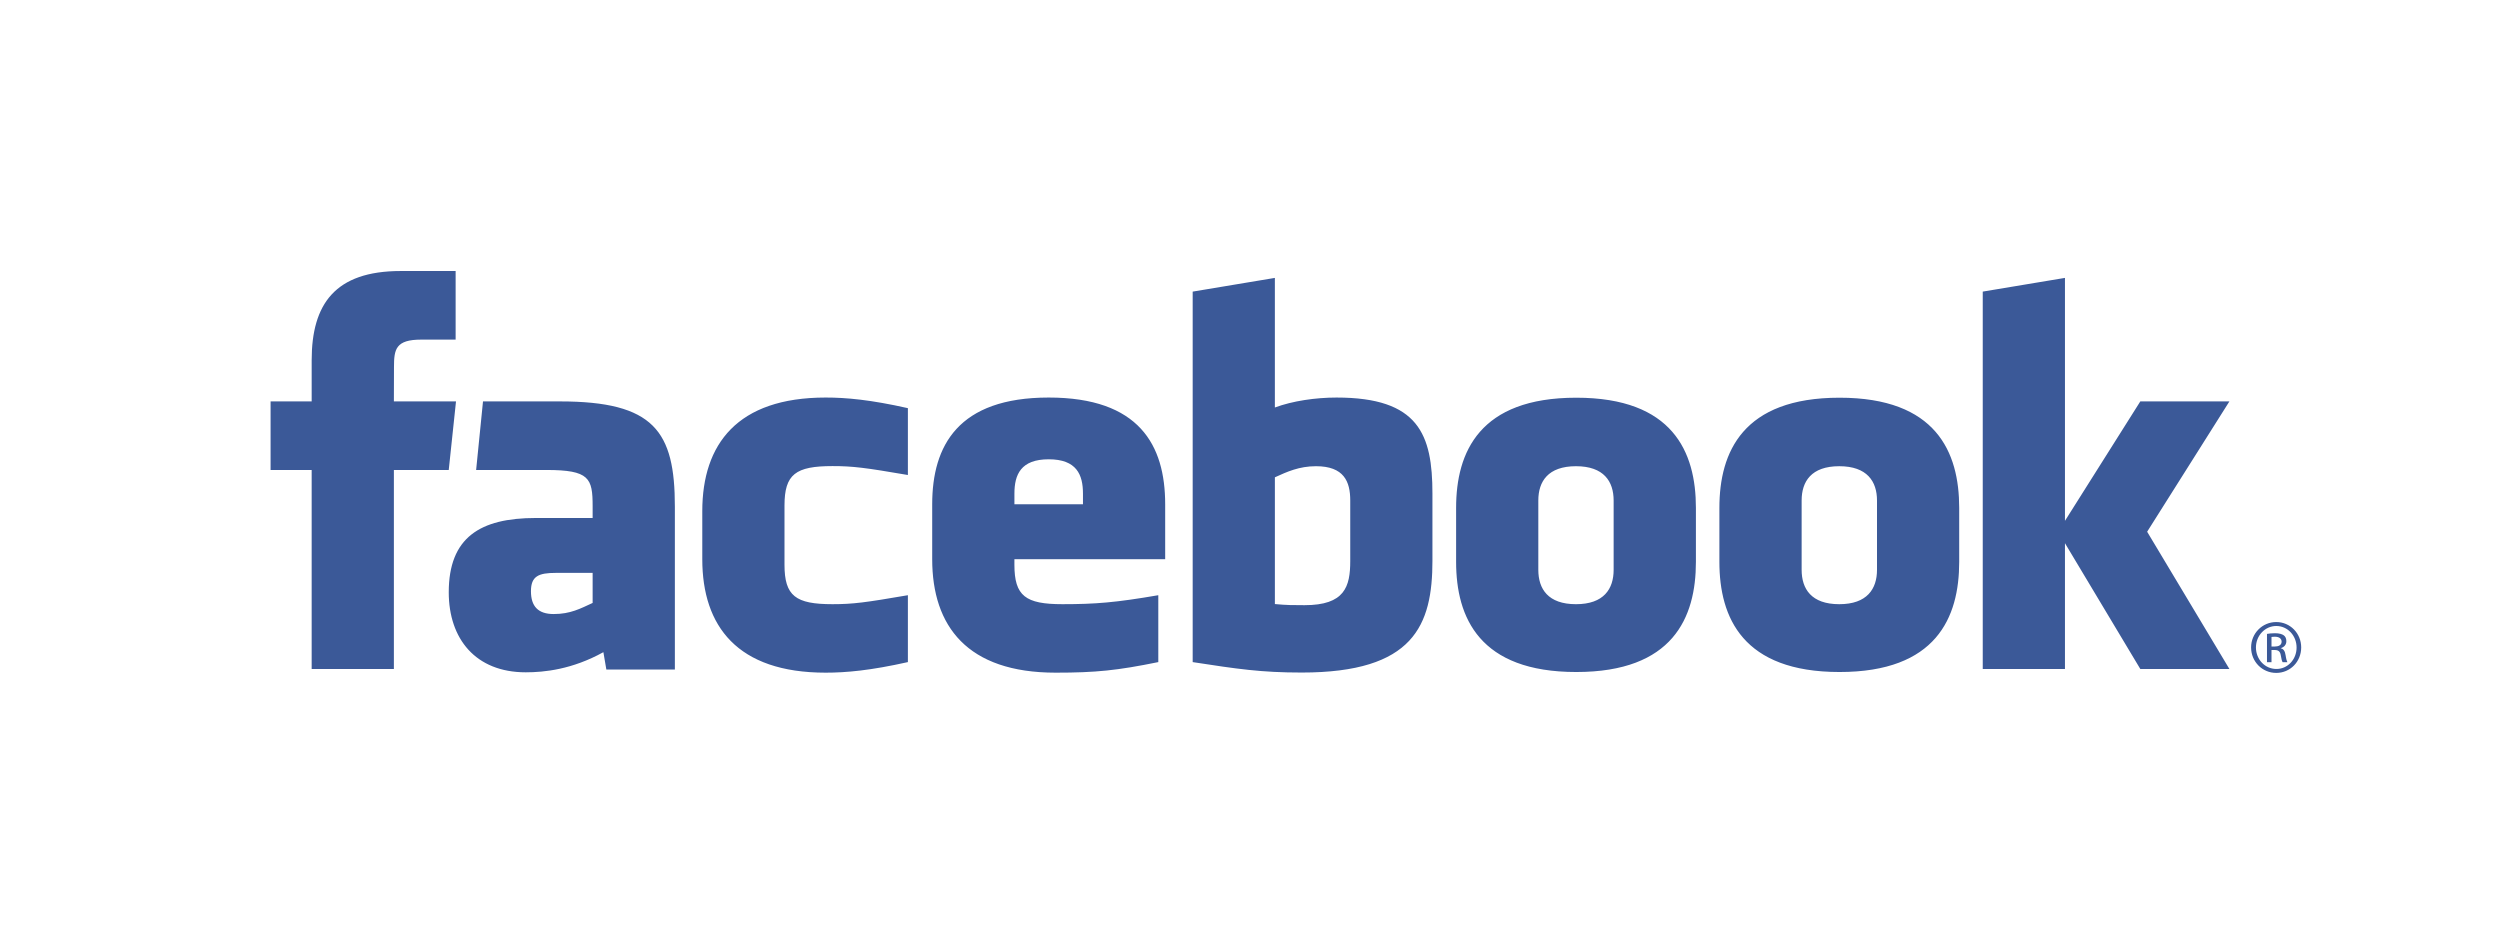
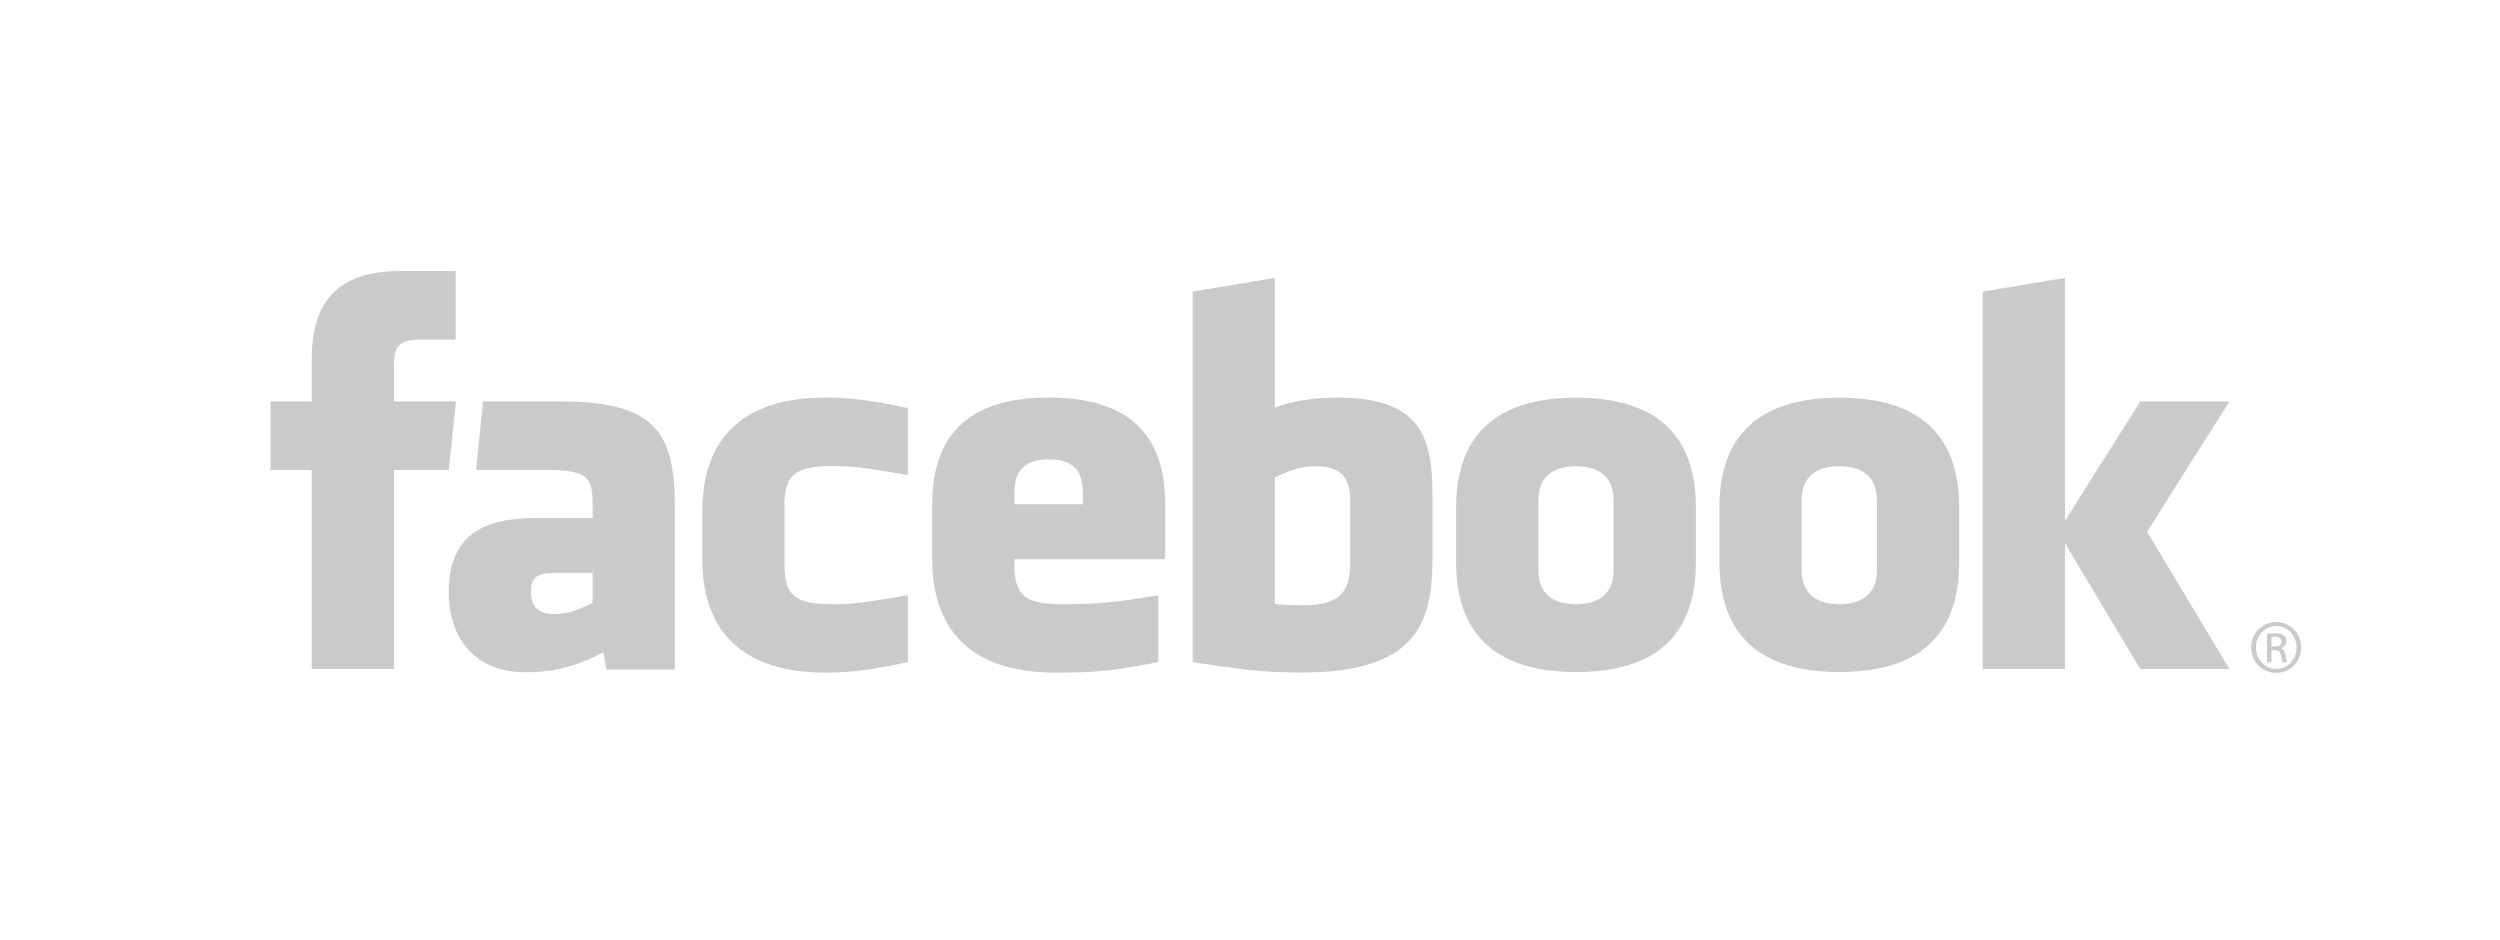
<svg xmlns="http://www.w3.org/2000/svg" width="2500" height="940" viewBox="0 0 266 100">
  <path fill="none" d="M0 0h266v100H0z" />
-   <g fill="#3b5998">
+   <g fill="#CBCACA">
    <path d="M140.021 49.597c-1.784 0-3.07.585-4.374 1.181v13.486c1.249.119 1.965.119 3.15.119 4.282 0 4.869-1.961 4.869-4.699v-6.441c0-2.022-.671-3.646-3.645-3.646zm-28.438-.736c-2.971 0-3.649 1.631-3.649 3.651v1.135h7.294v-1.135c0-2.02-.678-3.651-3.645-3.651zm-55.09 14.037c0 1.598.754 2.428 2.418 2.428 1.785 0 2.842-.582 4.145-1.18v-3.199h-3.903c-1.848 0-2.66.344-2.66 1.951zm111.191-13.301c-2.976 0-4.007 1.624-4.007 3.646v7.379c0 2.027 1.031 3.656 4.007 3.656 2.968 0 4.007-1.629 4.007-3.656v-7.379c-.001-2.022-1.04-3.646-4.007-3.646zM41.909 71.172h-8.748V49.998H28.79v-7.296h4.372V38.32c0-5.953 2.467-9.492 9.479-9.492h5.838v7.298H44.83c-2.73 0-2.91 1.02-2.91 2.923l-.011 3.652h6.61l-.773 7.296h-5.837v21.175zm29.897.055h-7.291l-.315-1.844c-3.329 1.844-6.3 2.143-8.26 2.143-5.347 0-8.193-3.572-8.193-8.512 0-5.828 3.321-7.908 9.262-7.908h6.047v-1.26c0-2.975-.341-3.848-4.916-3.848h-7.48l.731-7.296h8.176c10.038 0 12.239 3.171 12.239 11.203v17.322zm24.793-20.694c-4.537-.778-5.84-.949-8.023-.949-3.921 0-5.106.865-5.106 4.195v6.299c0 3.33 1.185 4.199 5.106 4.199 2.183 0 3.486-.174 8.023-.955v7.117c-3.974.891-6.563 1.125-8.751 1.125-9.392 0-13.125-4.939-13.125-12.074v-5.111c0-7.141 3.733-12.089 13.125-12.089 2.188 0 4.777.235 8.751 1.13v7.113zm27.376 8.957h-16.042v.588c0 3.33 1.186 4.199 5.106 4.199 3.524 0 5.675-.174 10.204-.955v7.117c-4.368.891-6.644 1.125-10.929 1.125-9.393 0-13.128-4.939-13.128-12.074v-5.844c0-6.243 2.771-11.356 12.396-11.356s12.393 5.054 12.393 11.356v5.844zm28.437.135c0 6.896-1.971 11.926-13.911 11.926-4.312 0-6.841-.379-11.6-1.111V31.02l8.745-1.459V43.35c1.89-.702 4.336-1.059 6.562-1.059 8.746 0 10.203 3.921 10.203 10.222v7.112zm28.033.15c0 5.949-2.456 11.719-12.732 11.719-10.281 0-12.783-5.77-12.783-11.719v-5.744c0-5.952 2.502-11.723 12.783-11.723 10.276 0 12.732 5.771 12.732 11.723v5.744zm28.014 0c0 5.949-2.459 11.719-12.733 11.719-10.281 0-12.783-5.77-12.783-11.719v-5.744c0-5.952 2.502-11.723 12.783-11.723 10.274 0 12.733 5.771 12.733 11.723v5.744zm28.749 11.397h-9.479l-8.017-13.383v13.383h-8.748V31.019l8.748-1.459v25.849l8.017-12.707h9.479l-8.752 13.867 8.752 14.603zm-41.512-21.575c-2.971 0-4.002 1.624-4.002 3.646v7.379c0 2.027 1.031 3.656 4.002 3.656 2.967 0 4.017-1.629 4.017-3.656v-7.379c0-2.022-1.05-3.646-4.017-3.646zM242.201 66.178c1.473 0 2.646 1.201 2.646 2.701 0 1.523-1.174 2.711-2.657 2.711-1.476 0-2.673-1.188-2.673-2.711 0-1.5 1.197-2.701 2.673-2.701h.011zm-.011.42c-1.187 0-2.158 1.021-2.158 2.281 0 1.283.972 2.291 2.169 2.291 1.198.012 2.155-1.008 2.155-2.279s-.957-2.293-2.155-2.293h-.011zm-.503 3.853h-.48v-3.014c.252-.035.492-.07.852-.07.456 0 .754.096.937.227.177.133.272.336.272.623 0 .398-.262.637-.585.734v.023c.263.049.442.287.503.73.07.469.143.648.19.746h-.503c-.071-.098-.144-.373-.204-.77-.07-.383-.264-.527-.648-.527h-.333v1.298zm0-1.668h.348c.394 0 .729-.145.729-.518 0-.264-.19-.527-.729-.527-.157 0-.266.012-.348.023v1.022z" />
  </g>
</svg>
